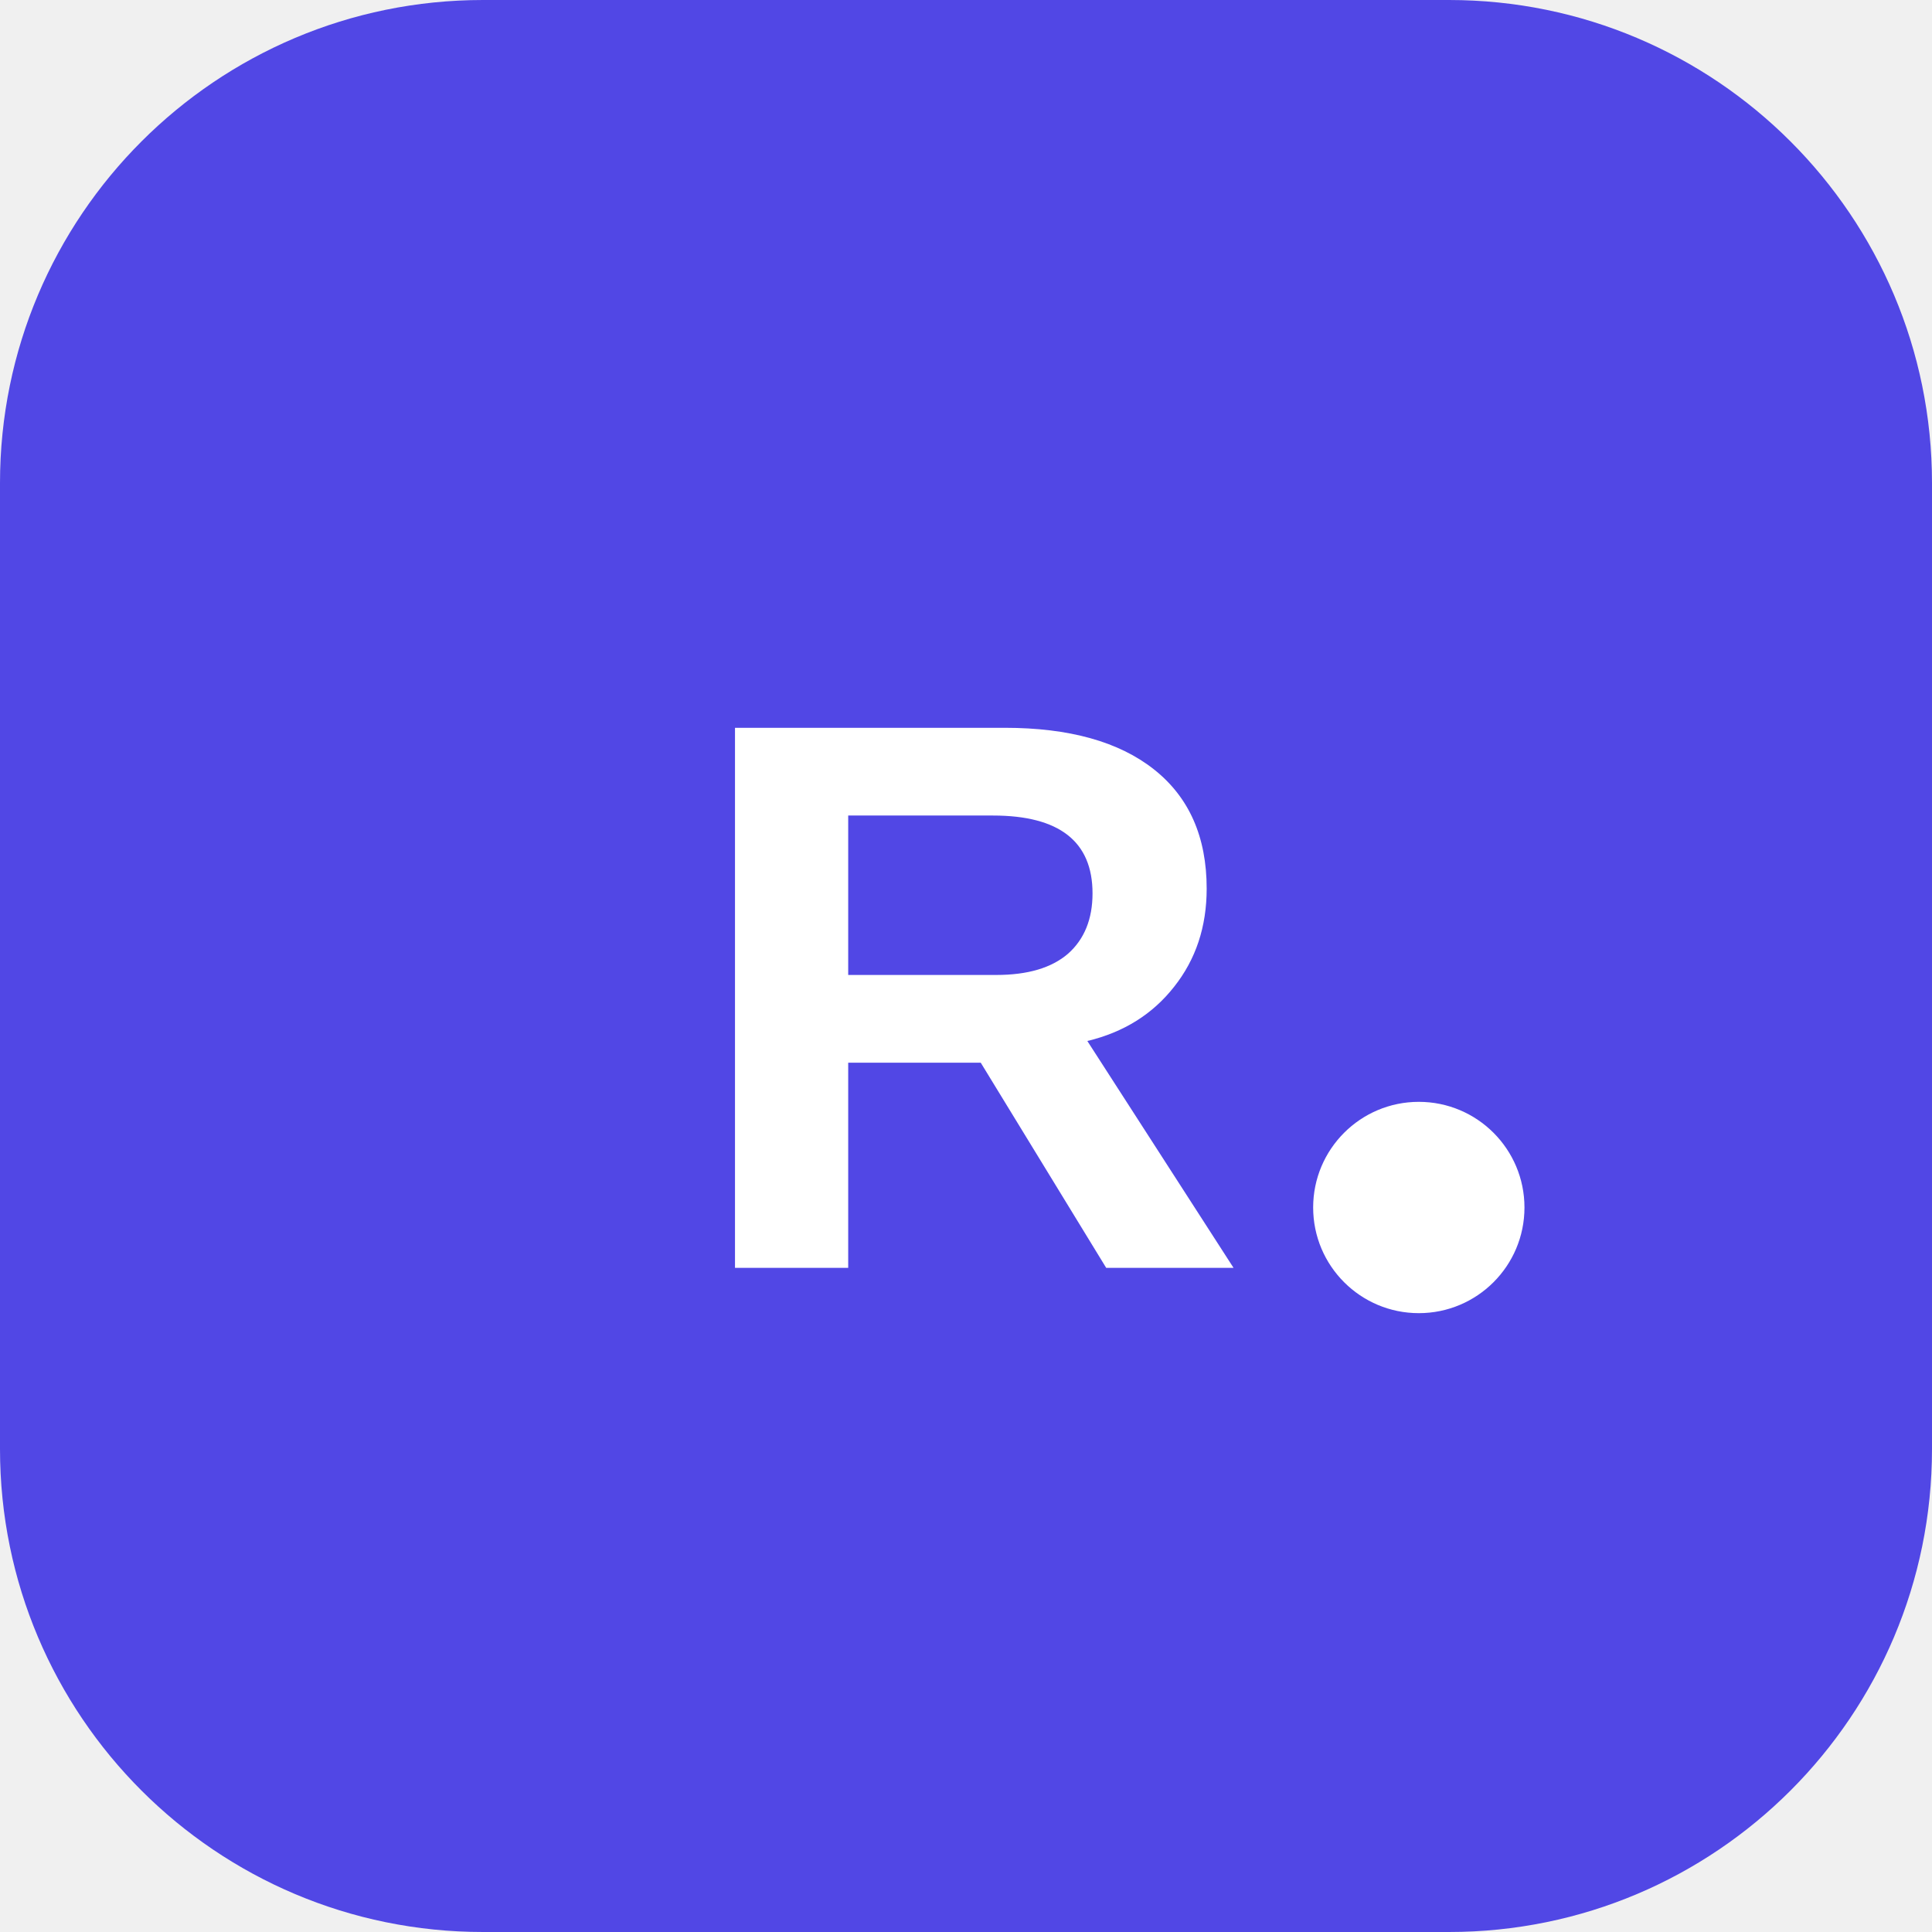
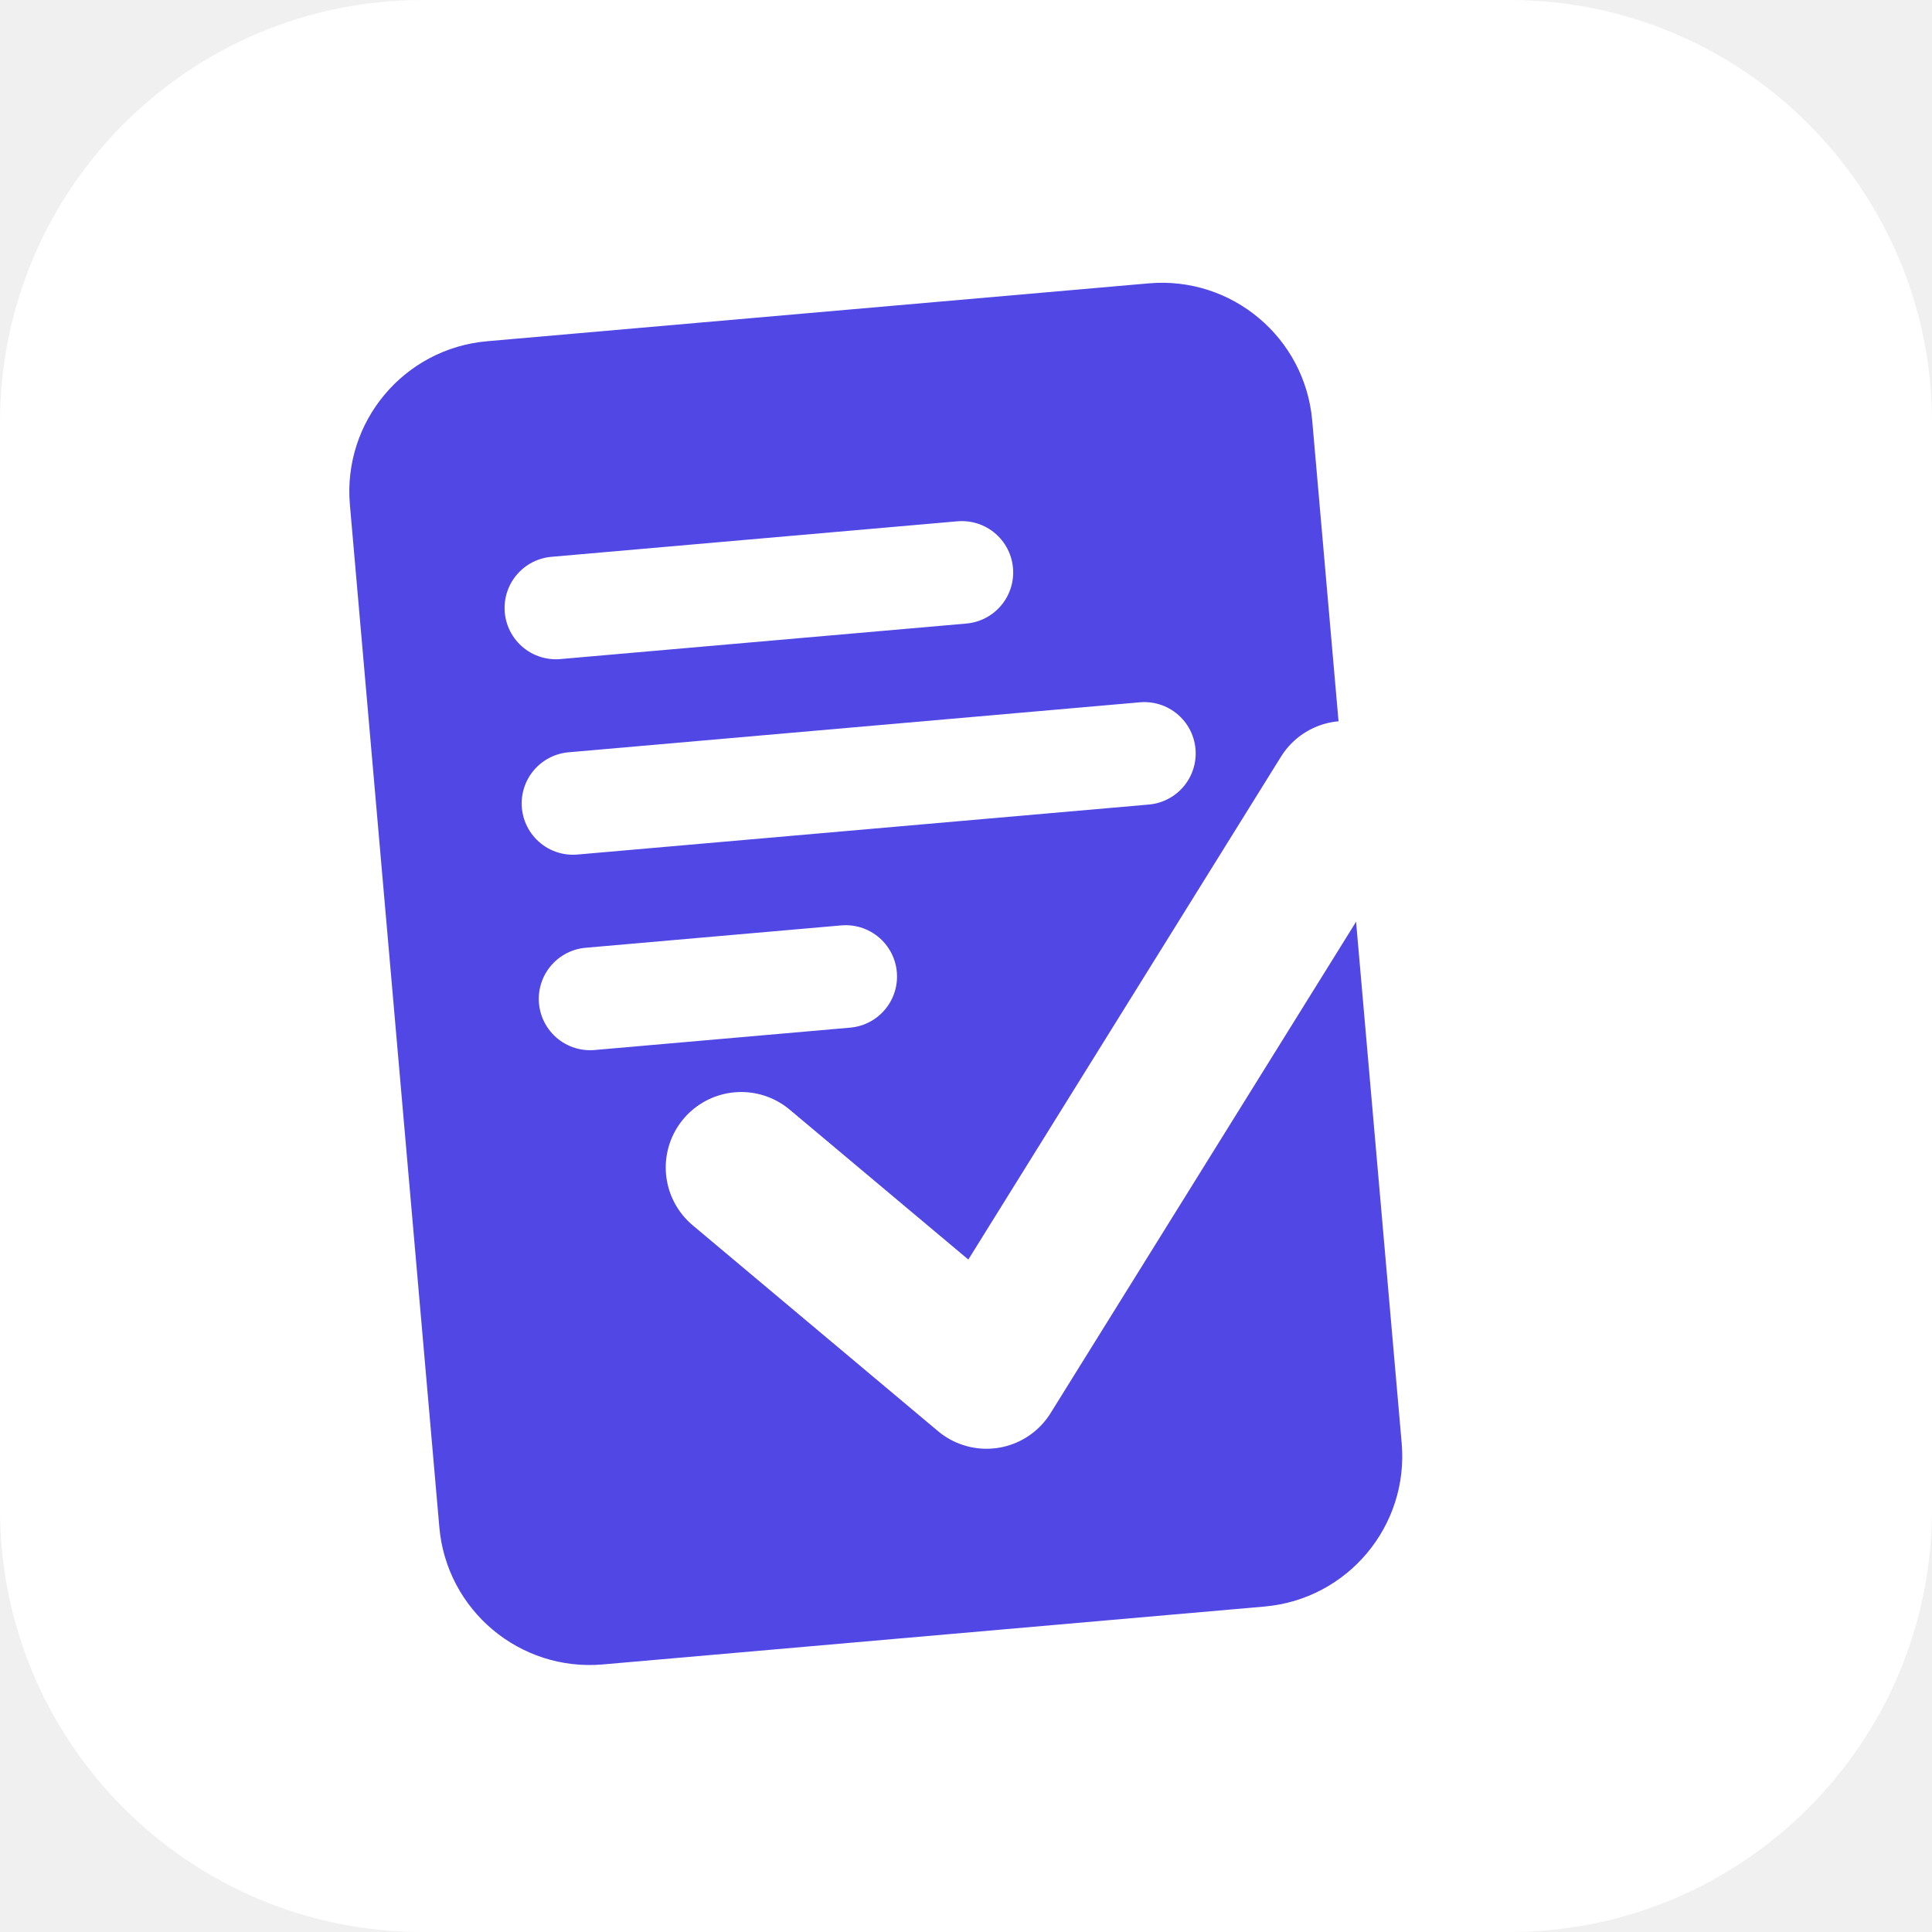
<svg xmlns="http://www.w3.org/2000/svg" viewBox="0 0 64 64">
-   <rect width="64" height="64" rx="16" fill="#5147E5" />
-   <text x="32" y="42" font-family="Arial, sans-serif" font-size="26" font-weight="900" fill="#fff" text-anchor="middle">R</text>
-   <circle cx="47" cy="40" r="3.5" fill="#fff" />
+   <rect width="64" height="64" rx="14" fill="#FFFFFF" />
+   <g transform="rotate(-5 32 32)">
+     <path fill="#5147E5" d="M18 10 H40 A5 5 0 0 1 45 15 V49 A5 5 0 0 1 40 54 H18 A5 5 0 0 1 13 49 V15 A5 5 0 0 1 18 10 Z" />
+     <g stroke="#FFFFFF" stroke-width="3.4" stroke-linecap="round">
+       <path d="M19.5 19 H33" />
+       <path d="M19.5 25.5 H38.5" />
+       <path d="M19.5 32 H28" />
+     </g>
+     <path d="M24 38 L31.5 45.5 L45 27.5" stroke="#FFFFFF" stroke-width="5" fill="none" stroke-linecap="round" stroke-linejoin="round" />
+   </g>
</svg>
